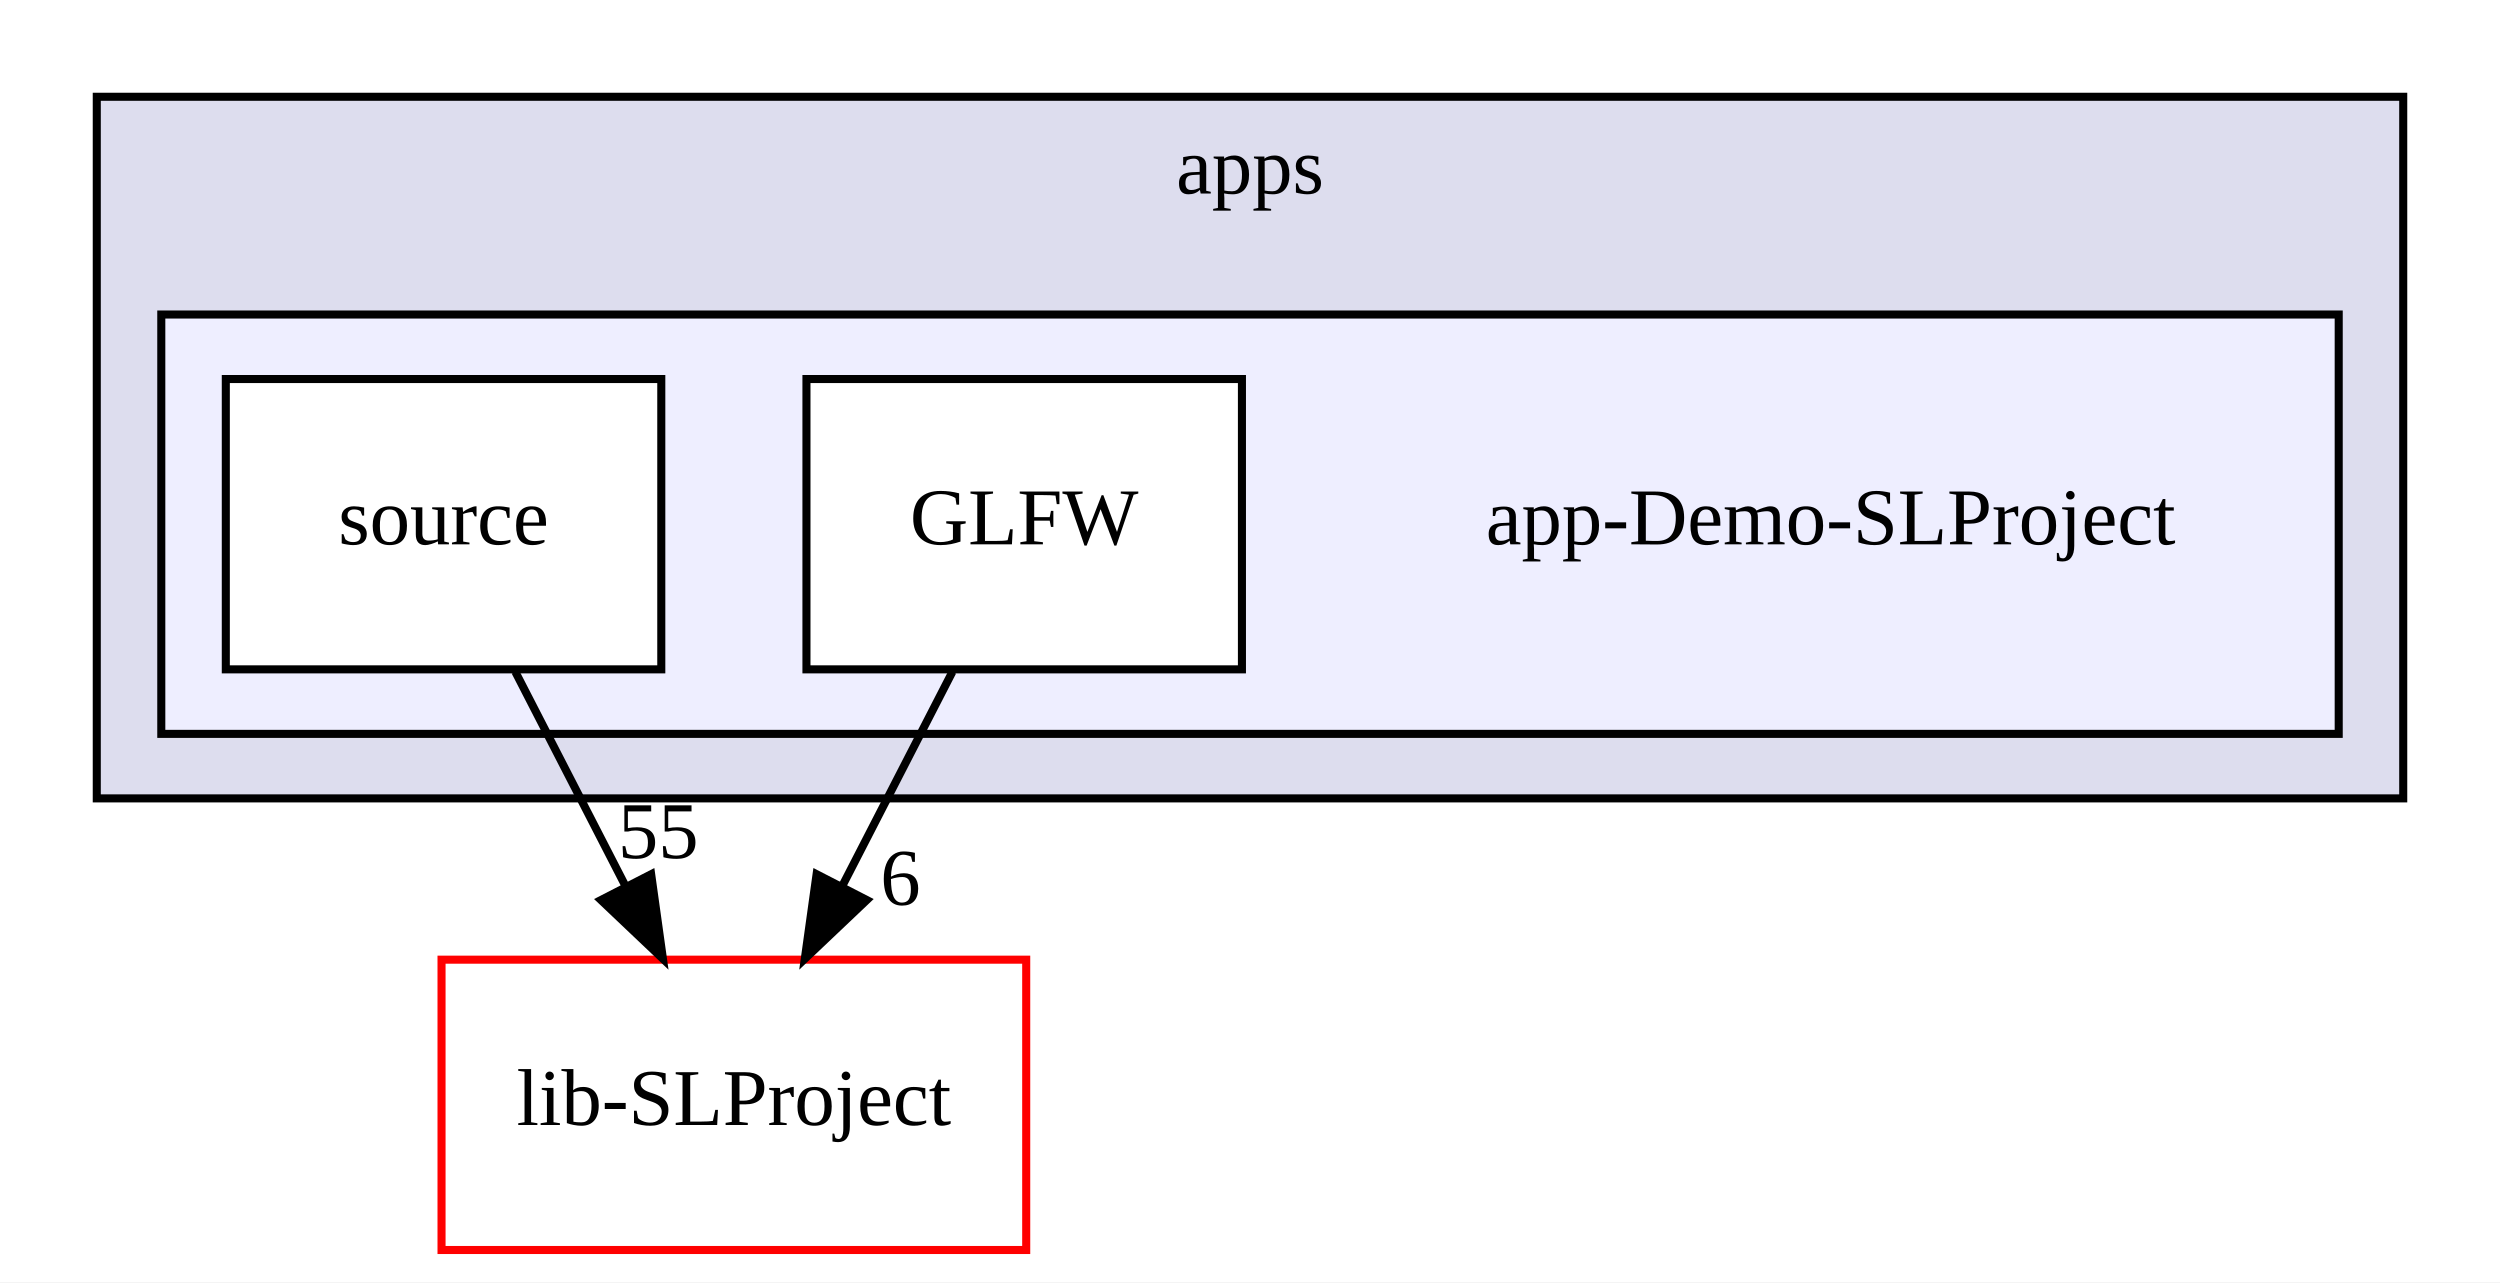
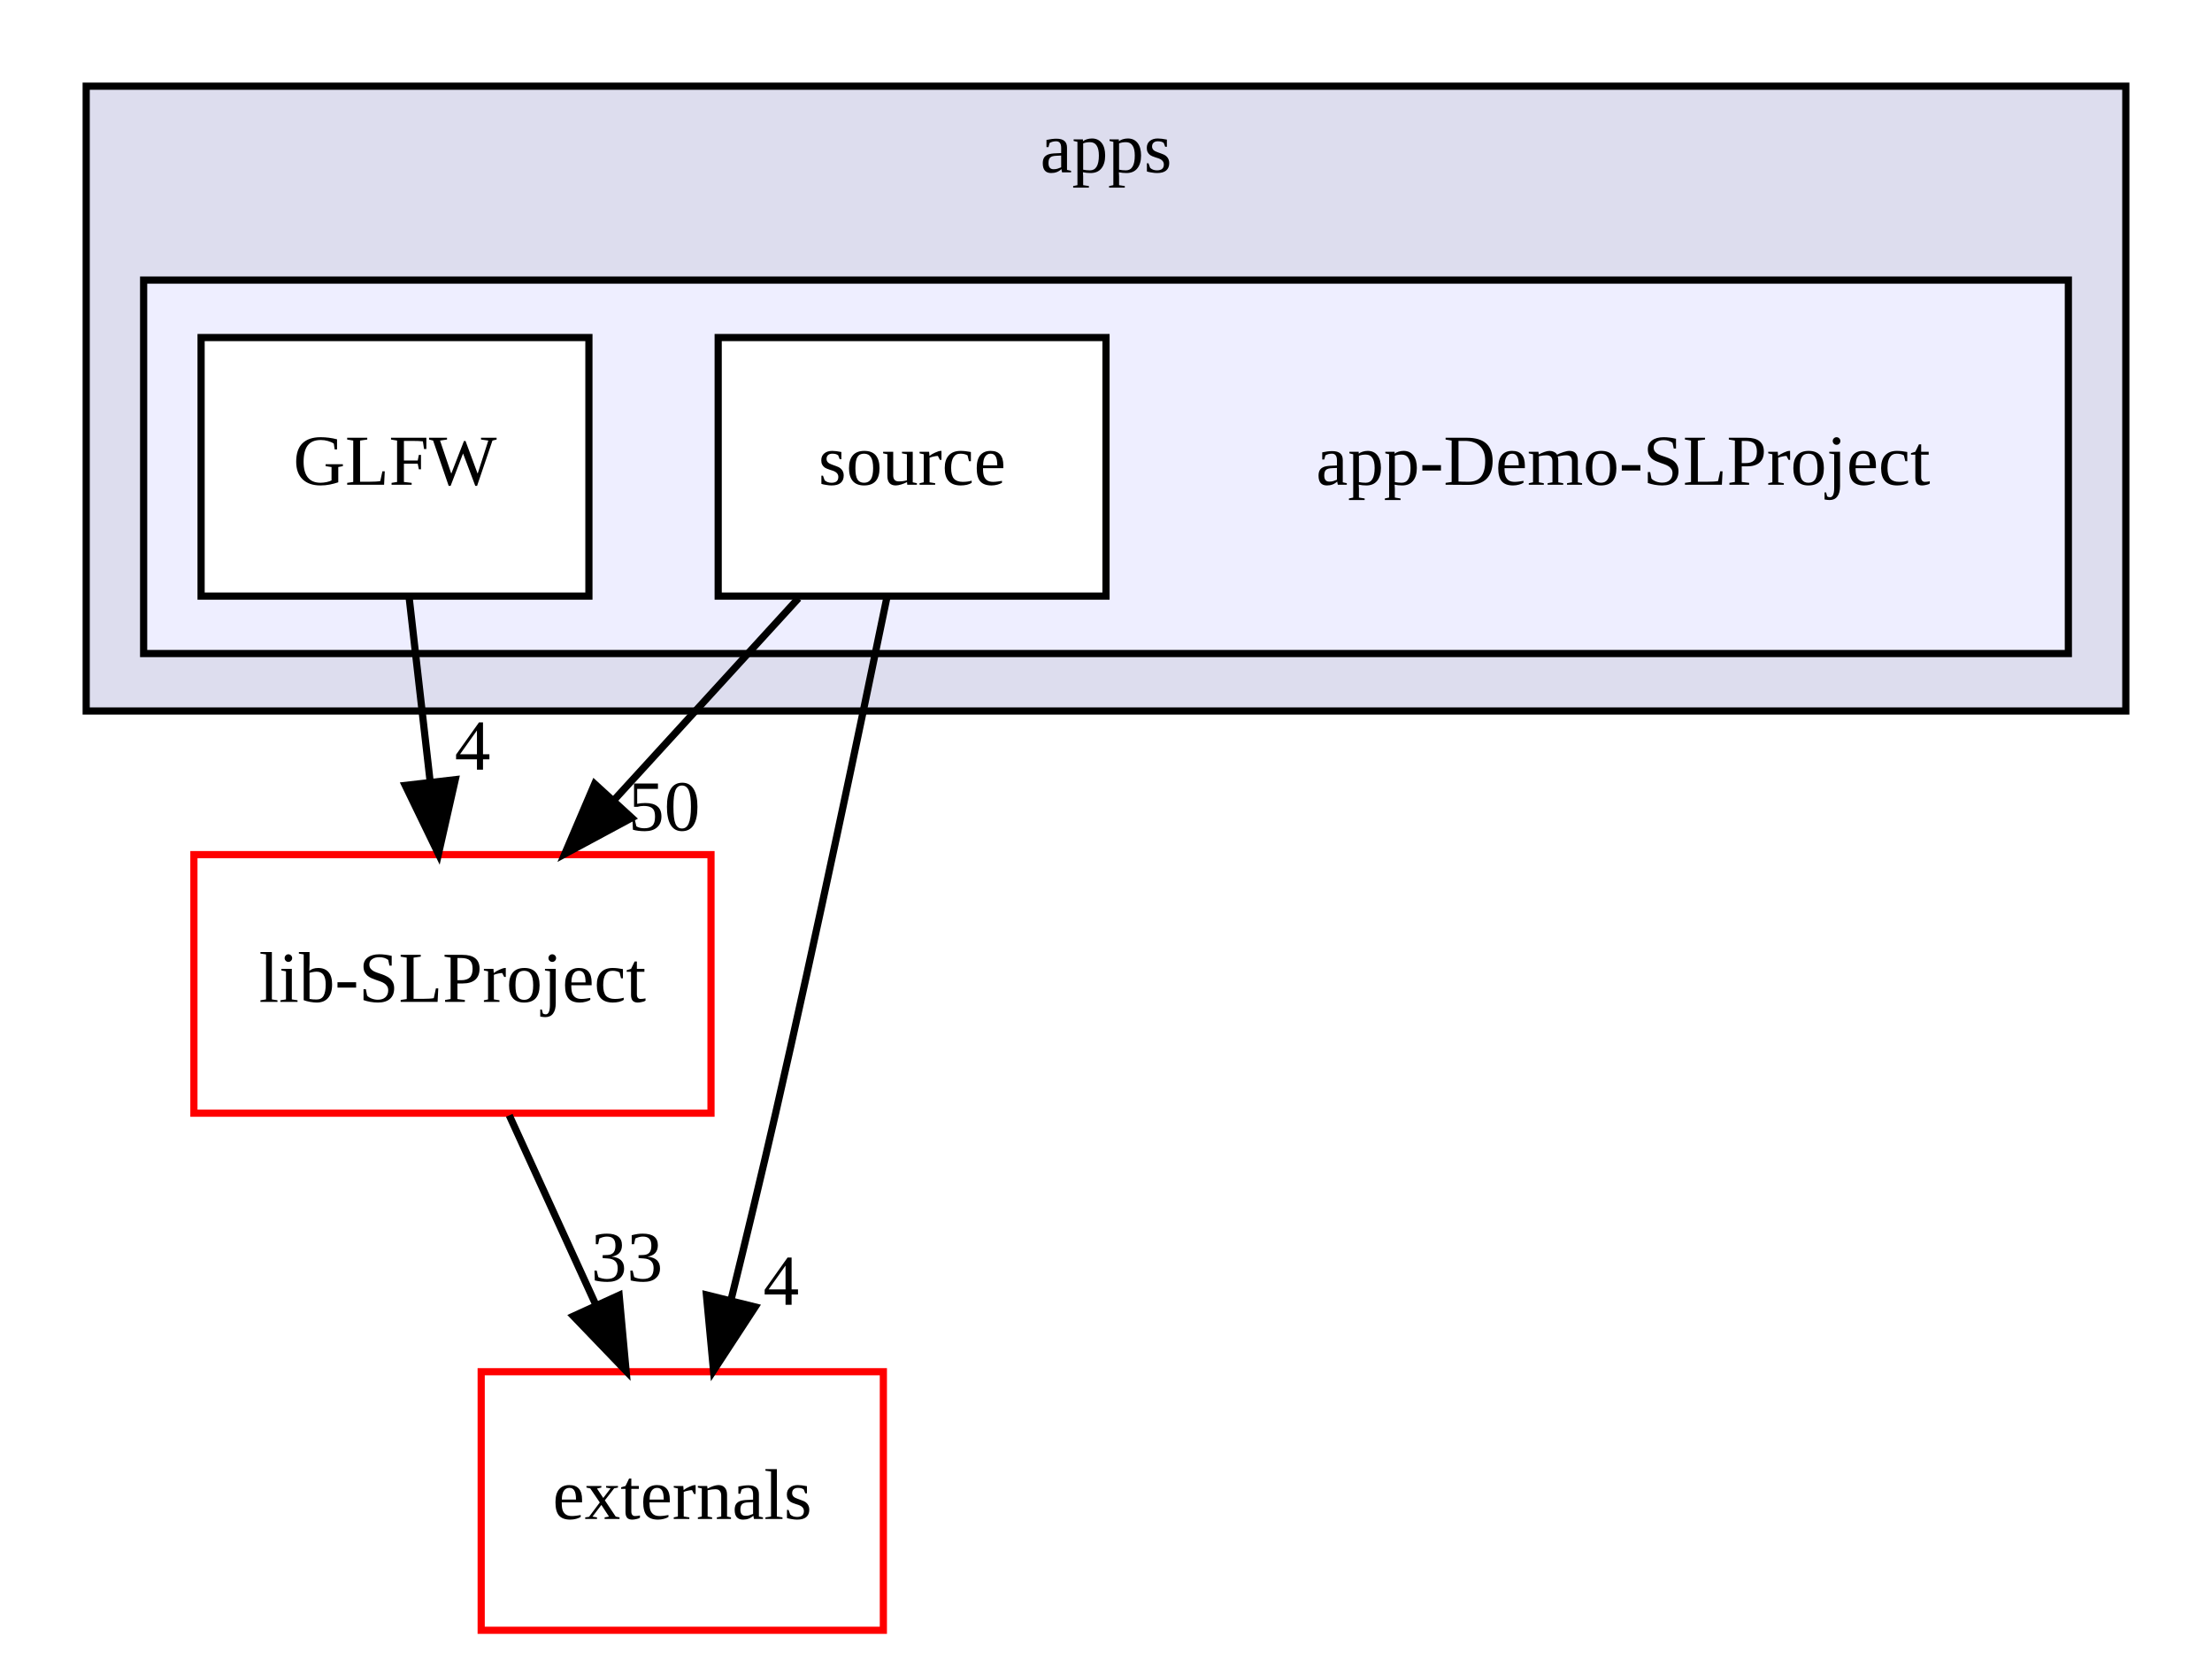
- <svg xmlns="http://www.w3.org/2000/svg" xmlns:xlink="http://www.w3.org/1999/xlink" width="310pt" height="159pt" viewBox="0.00 0.00 310.00 159.00">
-   <g id="graph0" class="graph" transform="scale(1 1) rotate(0) translate(4 155)">
-     <polygon fill="white" stroke="none" points="-4,4 -4,-155 306,-155 306,4 -4,4" />
+ <svg xmlns="http://www.w3.org/2000/svg" xmlns:xlink="http://www.w3.org/1999/xlink" width="308pt" height="231pt" viewBox="0.00 0.00 308.00 231.00">
+   <g id="graph0" class="graph" transform="scale(1 1) rotate(0) translate(4 227)">
+     <polygon fill="white" stroke="transparent" points="-4,4 -4,-227 304,-227 304,4 -4,4" />
    <g id="clust1" class="cluster">
      <g id="a_clust1">
        <a xlink:href="dir_9654b8d08f4bba4e84b362c5fd320bee.html" target="_top" xlink:title="apps">
-           <polygon fill="#ddddee" stroke="black" points="8,-56 8,-143 294,-143 294,-56 8,-56" />
-           <text text-anchor="middle" x="151" y="-131" font-family="Arial.ttf" font-size="10.00">apps</text>
+           <polygon fill="#ddddee" stroke="black" points="8,-128 8,-215 292,-215 292,-128 8,-128" />
+           <text text-anchor="middle" x="150" y="-203" font-family="Arial.ttf" font-size="10.00">apps</text>
        </a>
      </g>
    </g>
    <g id="clust2" class="cluster">
      <g id="a_clust2">
        <a xlink:href="dir_5434dd98f57f66ee37886bc7d43ec358.html" target="_top">
-           <polygon fill="#eeeeff" stroke="black" points="16,-64 16,-116 286,-116 286,-64 16,-64" />
+           <polygon fill="#eeeeff" stroke="black" points="16,-136 16,-188 284,-188 284,-136 16,-136" />
        </a>
      </g>
    </g>
    <g id="node1" class="node">
-       <text text-anchor="middle" x="223" y="-87.5" font-family="Arial.ttf" font-size="10.00">app-Demo-SLProject</text>
+       <text text-anchor="middle" x="222" y="-159.5" font-family="Arial.ttf" font-size="10.00">app-Demo-SLProject</text>
    </g>
    <g id="node2" class="node">
      <g id="a_node2">
        <a xlink:href="dir_fb50b808b12651268bcd0661890bf7ac.html" target="_top" xlink:title="GLFW">
-           <polygon fill="white" stroke="black" points="150,-108 96,-108 96,-72 150,-72 150,-108" />
-           <text text-anchor="middle" x="123" y="-87.5" font-family="Arial.ttf" font-size="10.00">GLFW</text>
+           <polygon fill="white" stroke="black" points="78,-180 24,-180 24,-144 78,-144 78,-180" />
+           <text text-anchor="middle" x="51" y="-159.5" font-family="Arial.ttf" font-size="10.00">GLFW</text>
        </a>
      </g>
    </g>
    <g id="node4" class="node">
      <g id="a_node4">
        <a xlink:href="dir_d0048d0e1a364fc830c4a6aa45e5e78d.html" target="_top" xlink:title="lib-SLProject">
-           <polygon fill="white" stroke="red" points="123.25,-36 50.75,-36 50.75,-0 123.25,-0 123.25,-36" />
-           <text text-anchor="middle" x="87" y="-15.5" font-family="Arial.ttf" font-size="10.00">lib-SLProject</text>
+           <polygon fill="white" stroke="red" points="95,-108 23,-108 23,-72 95,-72 95,-108" />
+           <text text-anchor="middle" x="59" y="-87.5" font-family="Arial.ttf" font-size="10.00">lib-SLProject</text>
        </a>
      </g>
    </g>
-     <g id="edge1" class="edge">
-       <path fill="none" stroke="black" d="M114.101,-71.697C110.003,-63.728 105.051,-54.099 100.507,-45.264" />
-       <polygon fill="black" stroke="black" points="103.483,-43.397 95.796,-36.104 97.257,-46.598 103.483,-43.397" />
-       <g id="a_edge1-headlabel">
-         <a xlink:href="dir_000003_000008.html" target="_top" xlink:title="6">
-           <text text-anchor="middle" x="107.651" y="-42.795" font-family="Arial.ttf" font-size="10.00">6</text>
+     <g id="edge2" class="edge">
+       <path fill="none" stroke="black" d="M52.98,-143.7C53.86,-135.98 54.92,-126.71 55.9,-118.11" />
+       <polygon fill="black" stroke="black" points="59.39,-118.44 57.05,-108.1 52.43,-117.64 59.39,-118.44" />
+       <g id="a_edge2-headlabel">
+         <a xlink:href="dir_000003_000008.html" target="_top" xlink:title="4">
+           <text text-anchor="middle" x="61.8" y="-119.83" font-family="Arial.ttf" font-size="10.00">4</text>
        </a>
      </g>
    </g>
    <g id="node3" class="node">
      <g id="a_node3">
        <a xlink:href="dir_a0455474795fe140067dc812609444bd.html" target="_top" xlink:title="source">
-           <polygon fill="white" stroke="black" points="78,-108 24,-108 24,-72 78,-72 78,-108" />
-           <text text-anchor="middle" x="51" y="-87.5" font-family="Arial.ttf" font-size="10.00">source</text>
+           <polygon fill="white" stroke="black" points="150,-180 96,-180 96,-144 150,-144 150,-180" />
+           <text text-anchor="middle" x="123" y="-159.5" font-family="Arial.ttf" font-size="10.00">source</text>
        </a>
      </g>
    </g>
-     <g id="edge2" class="edge">
-       <path fill="none" stroke="black" d="M59.899,-71.697C63.997,-63.728 68.949,-54.099 73.493,-45.264" />
-       <polygon fill="black" stroke="black" points="76.743,-46.598 78.204,-36.104 70.517,-43.397 76.743,-46.598" />
-       <g id="a_edge2-headlabel">
-         <a xlink:href="dir_000002_000008.html" target="_top" xlink:title="55">
-           <text text-anchor="middle" x="77.624" y="-48.593" font-family="Arial.ttf" font-size="10.00">55</text>
+     <g id="edge3" class="edge">
+       <path fill="none" stroke="black" d="M107.18,-143.7C99.43,-135.22 89.96,-124.86 81.48,-115.58" />
+       <polygon fill="black" stroke="black" points="83.97,-113.12 74.64,-108.1 78.8,-117.85 83.97,-113.12" />
+       <g id="a_edge3-headlabel">
+         <a xlink:href="dir_000002_000008.html" target="_top" xlink:title="50">
+           <text text-anchor="middle" x="88.49" y="-111.36" font-family="Arial.ttf" font-size="10.00">50</text>
+         </a>
+       </g>
+     </g>
+     <g id="node5" class="node">
+       <g id="a_node5">
+         <a xlink:href="dir_d2b6318187fb2206cad9b40a4e1245e4.html" target="_top" xlink:title="externals">
+           <polygon fill="white" stroke="red" points="119,-36 63,-36 63,0 119,0 119,-36" />
+           <text text-anchor="middle" x="91" y="-15.5" font-family="Arial.ttf" font-size="10.00">externals</text>
+         </a>
+       </g>
+     </g>
+     <g id="edge4" class="edge">
+       <path fill="none" stroke="black" d="M119.51,-143.9C115.81,-125.96 109.72,-96.95 104,-72 102.06,-63.56 99.85,-54.39 97.81,-46.09" />
+       <polygon fill="black" stroke="black" points="101.15,-45.02 95.35,-36.15 94.36,-46.7 101.15,-45.02" />
+       <g id="a_edge4-headlabel">
+         <a xlink:href="dir_000002_000004.html" target="_top" xlink:title="4">
+           <text text-anchor="middle" x="104.77" y="-45.32" font-family="Arial.ttf" font-size="10.00">4</text>
+         </a>
+       </g>
+     </g>
+     <g id="edge1" class="edge">
+       <path fill="none" stroke="black" d="M66.91,-71.7C70.55,-63.73 74.95,-54.1 78.99,-45.26" />
+       <polygon fill="black" stroke="black" points="82.21,-46.65 83.18,-36.1 75.84,-43.74 82.21,-46.65" />
+       <g id="a_edge1-headlabel">
+         <a xlink:href="dir_000008_000004.html" target="_top" xlink:title="33">
+           <text text-anchor="middle" x="83.29" y="-48.6" font-family="Arial.ttf" font-size="10.00">33</text>
        </a>
      </g>
    </g>
  </g>
</svg>
